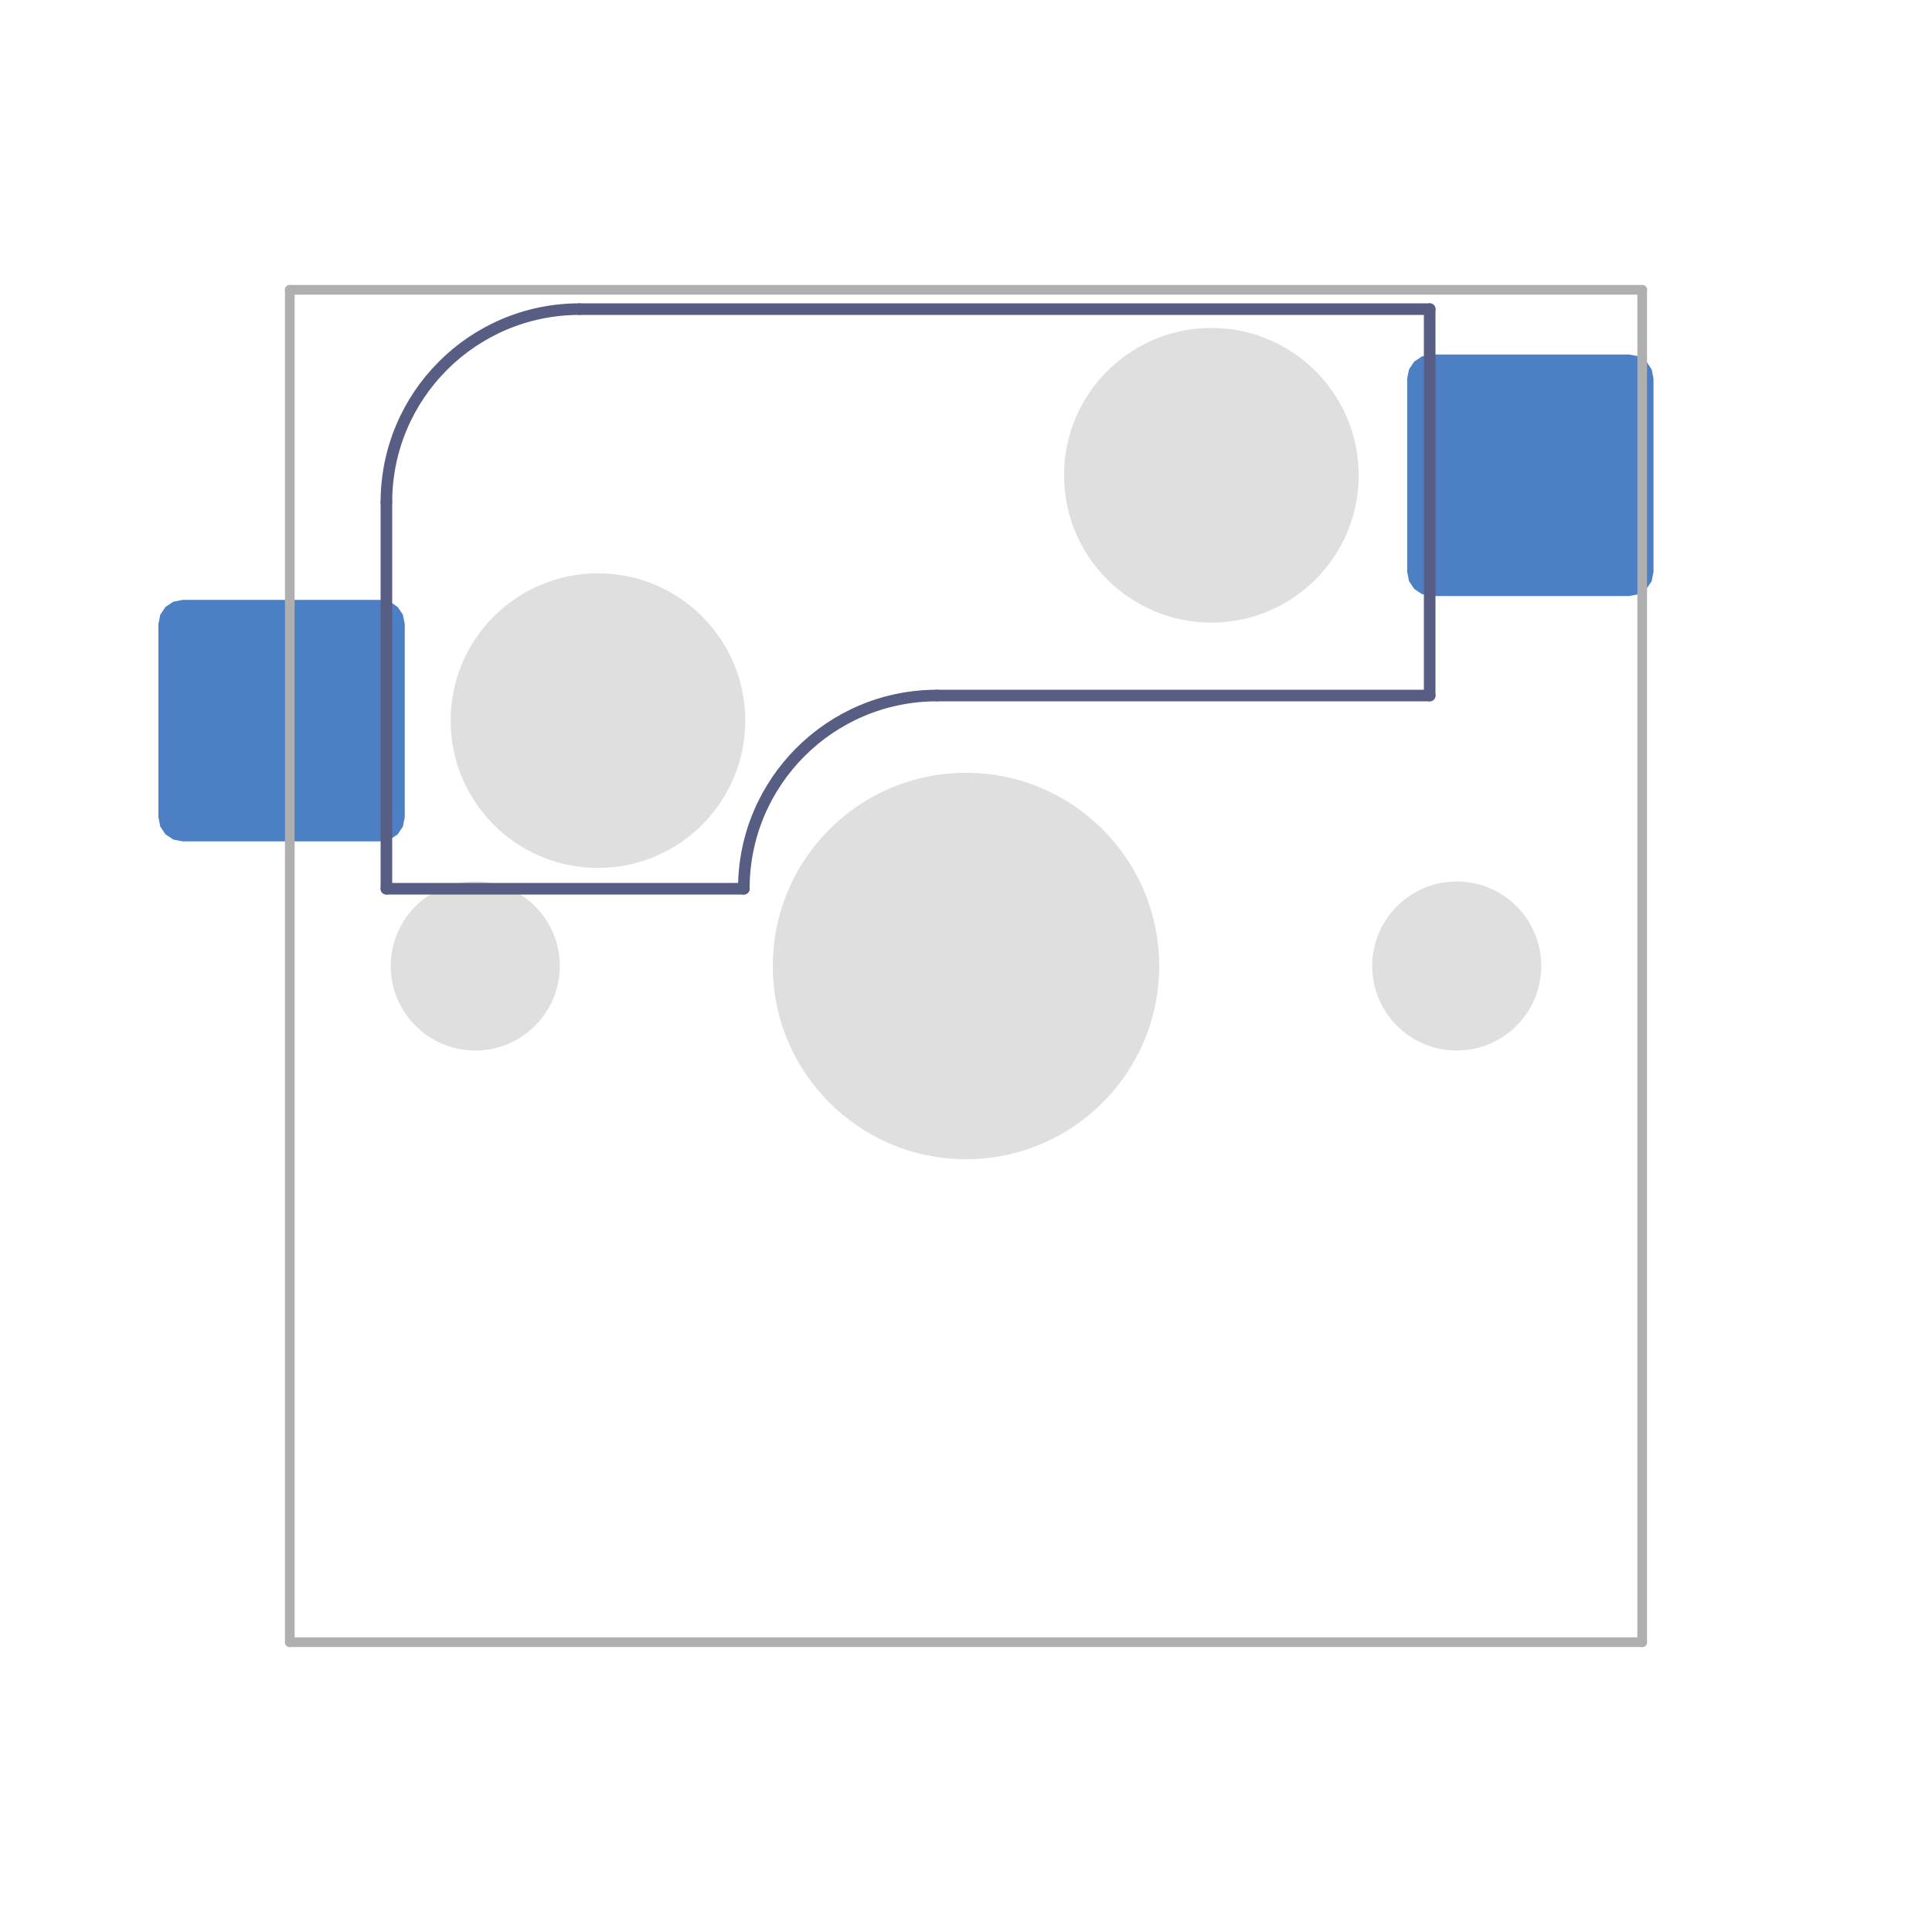
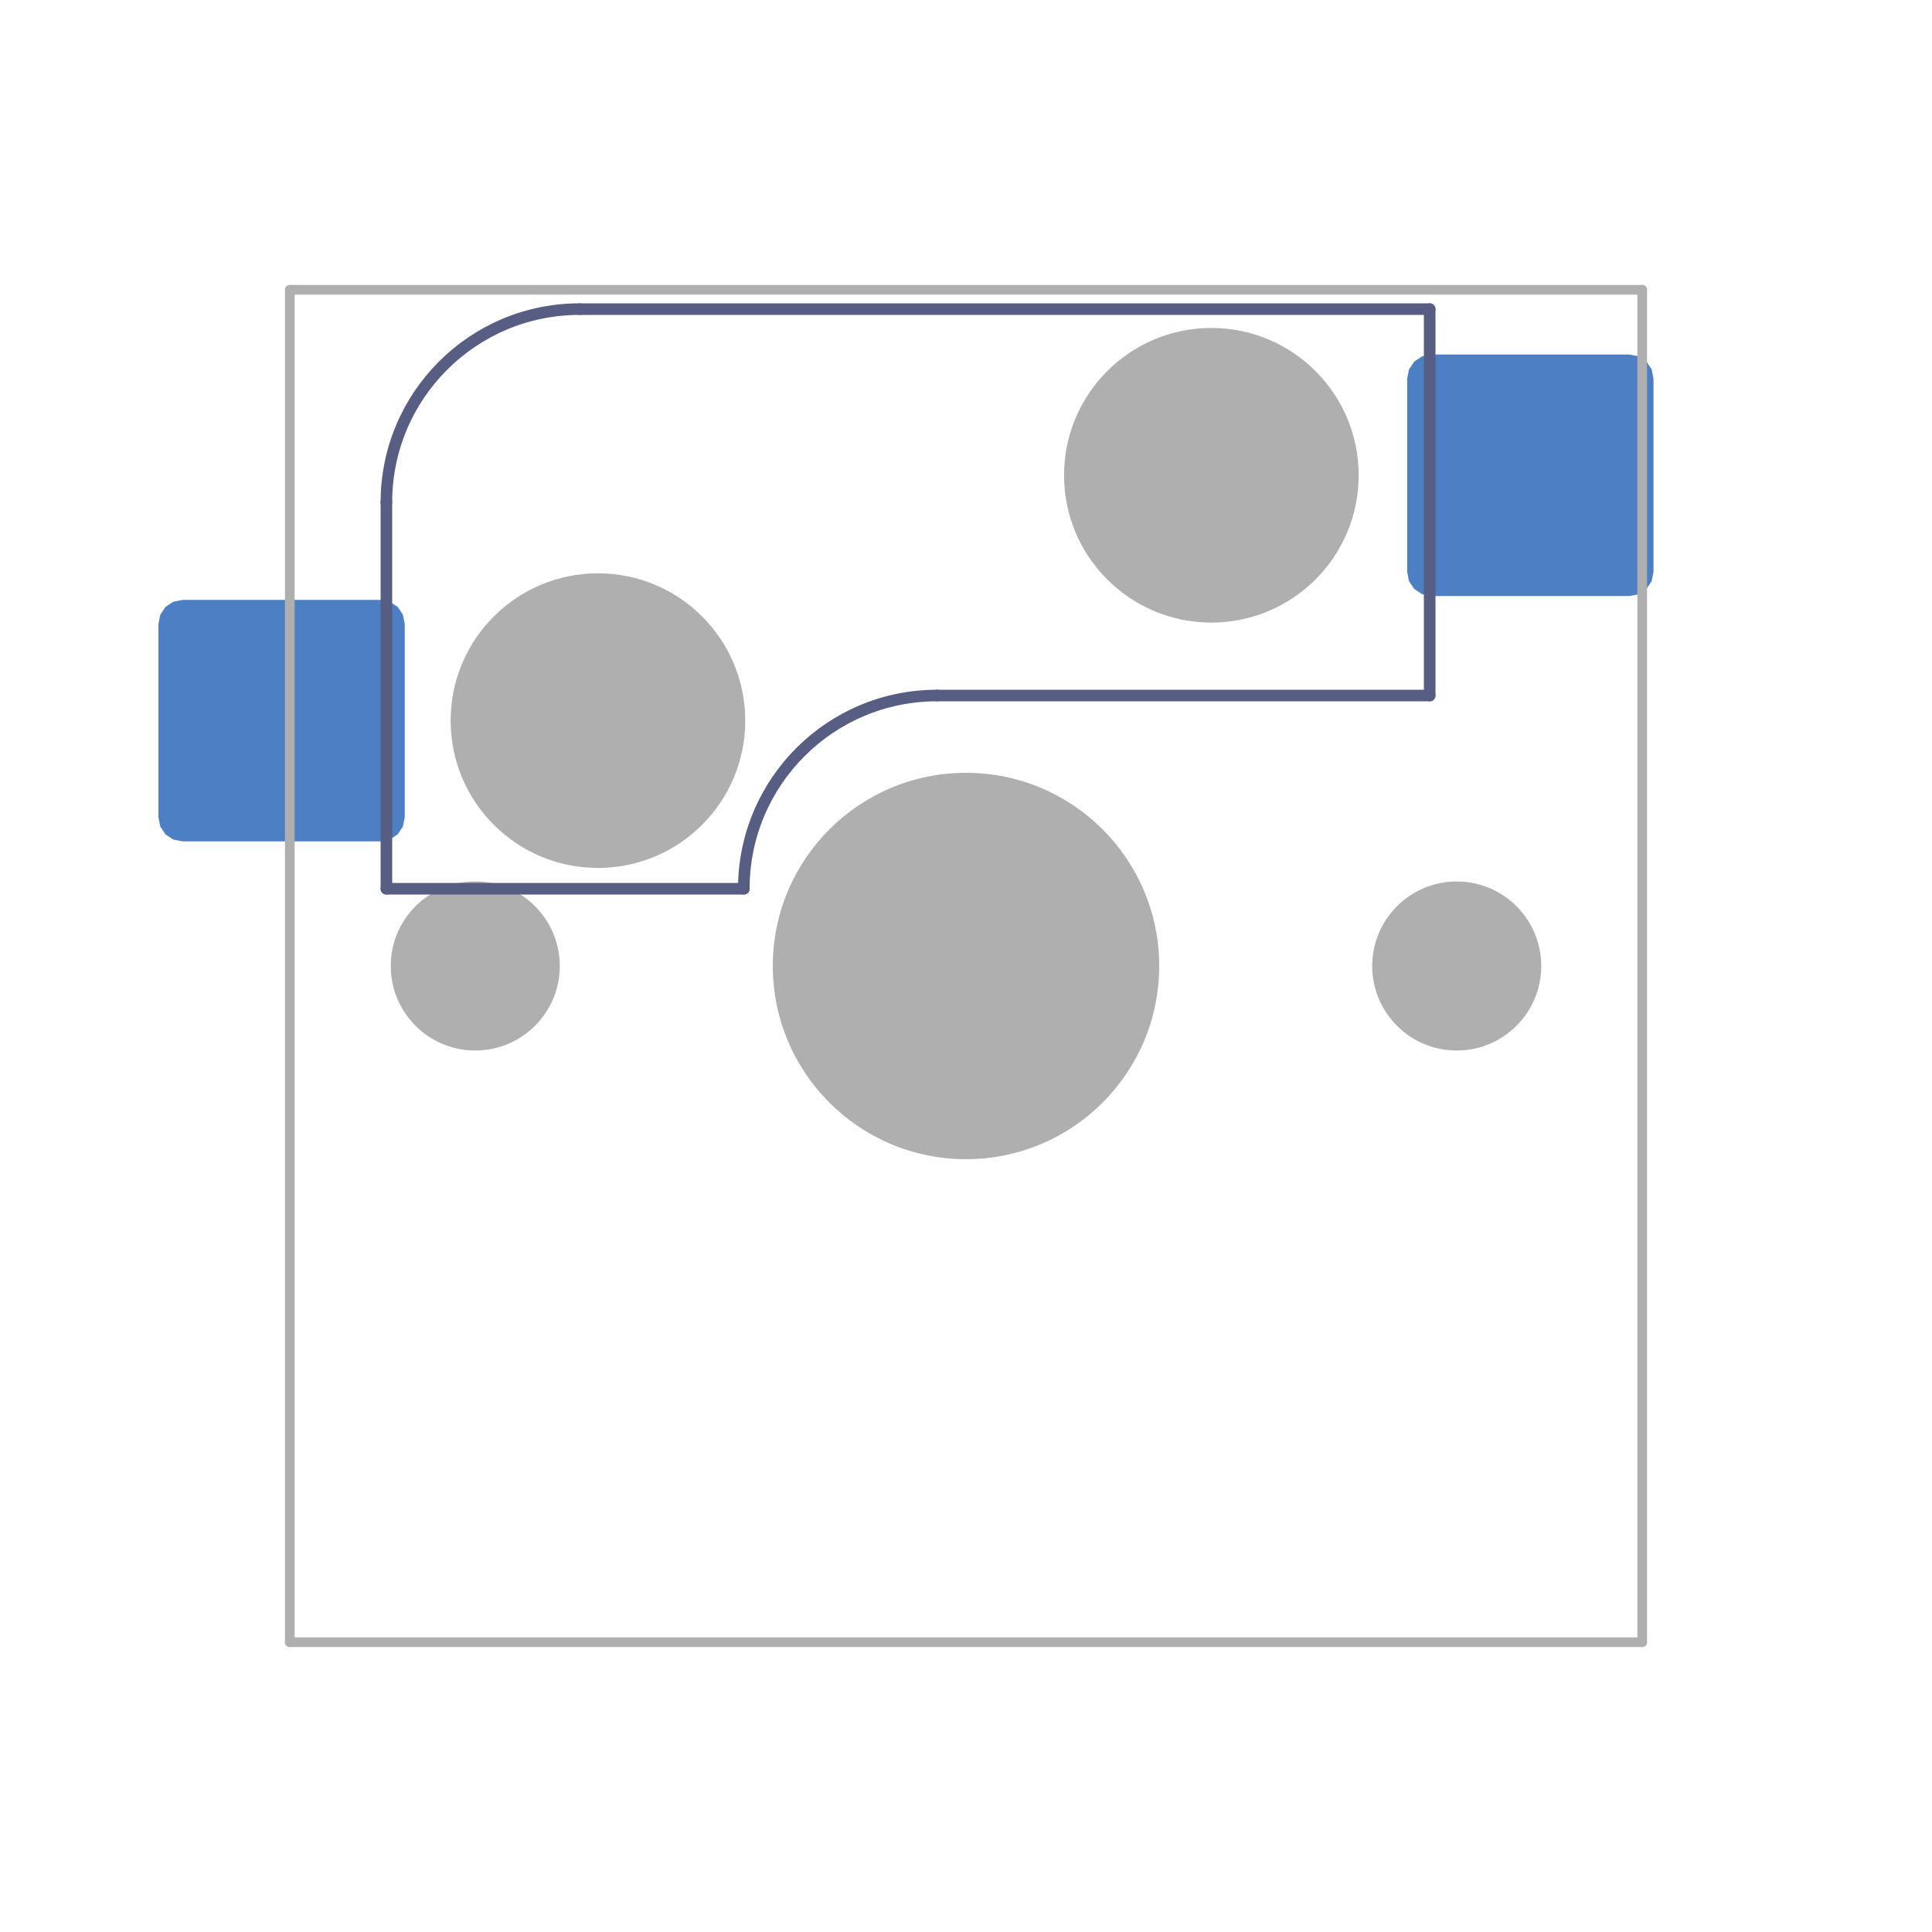
<svg xmlns="http://www.w3.org/2000/svg" version="1.1" width="20mm" height="20mm" viewBox="-10 -10 20 20">
-   <g style="fill:#000000; fill-opacity:1.000;stroke:#000000; stroke-opacity:1.000; stroke-linecap:round; stroke-linejoin:round;">
-     <path class="hoverable" style="fill:#4D7FC4; fill-opacity:1.000; stroke:none;fill-rule:evenodd;" d="M -8.360,-3.540 -8.341,-3.636 -8.287,-3.717 -8.206,-3.771 -8.110,-3.790 -6.060,-3.790 -5.964,-3.771 -5.883,-3.717 -5.829,-3.636 -5.810,-3.540 -5.810,-1.540 -5.829,-1.444 -5.883,-1.363 -5.964,-1.309 -6.060,-1.290 -8.110,-1.290 -8.206,-1.309 -8.287,-1.363 -8.341,-1.444 -8.360,-1.540 Z" />
-     <path class="hoverable" style="fill:#4D7FC4; fill-opacity:1.000; stroke:none;fill-rule:evenodd;" d="M 4.567,-6.080 4.586,-6.176 4.640,-6.257 4.721,-6.311 4.817,-6.330 6.867,-6.330 6.963,-6.311 7.044,-6.257 7.098,-6.176 7.117,-6.080 7.117,-4.080 7.098,-3.984 7.044,-3.903 6.963,-3.849 6.867,-3.830 4.817,-3.830 4.721,-3.849 4.640,-3.903 4.586,-3.984 4.567,-4.080 Z" />
+   <g style="fill:#000000;fill-opacity:1.000;stroke:#000000;stroke-opacity:1.000;stroke-linecap:round;stroke-linejoin:round;">
+     <path class="hoverable" style="fill:#4D7FC4;fill-opacity:1.000;stroke:none;fill-rule:evenodd;" d="M -8.360,-3.540 -8.341,-3.636 -8.287,-3.717 -8.206,-3.771 -8.110,-3.790 -6.060,-3.790 -5.964,-3.771 -5.883,-3.717 -5.829,-3.636 -5.810,-3.540 -5.810,-1.540 -5.829,-1.444 -5.883,-1.363 -5.964,-1.309 -6.060,-1.290 -8.110,-1.290 -8.206,-1.309 -8.287,-1.363 -8.341,-1.444 -8.360,-1.540 Z" />
+     <path class="hoverable" style="fill:#4D7FC4;fill-opacity:1.000;stroke:none;fill-rule:evenodd;" d="M 4.567,-6.080 4.586,-6.176 4.640,-6.257 4.721,-6.311 4.817,-6.330 6.867,-6.330 6.963,-6.311 7.044,-6.257 7.098,-6.176 7.117,-6.080 7.117,-4.080 7.098,-3.984 7.044,-3.903 6.963,-3.849 6.867,-3.830 4.817,-3.830 4.721,-3.849 4.640,-3.903 4.586,-3.984 4.567,-4.080 Z" />
  </g>
-   <g style="fill:#AFAFAF; fill-opacity:0.400; stroke:none;">
+   <g style="fill:#AFAFAF;fill-opacity:1.0;stroke:none;">
    <circle class="hoverable" cx="-5.080" cy="0.000" r="0.875" />
    <circle class="hoverable" cx="-3.810" cy="-2.540" r="1.525" />
    <circle class="hoverable" cx="0.000" cy="0.000" r="2.000" />
    <circle class="hoverable" cx="2.540" cy="-5.080" r="1.525" />
    <circle class="hoverable" cx="5.080" cy="0.000" r="0.875" />
  </g>
-   <g style="fill:none; stroke:#585D84; stroke-width:0.120; stroke-opacity:1; stroke-linecap:round; stroke-linejoin:round;">
+   <g style="fill:none;stroke:#585D84;stroke-width:0.120;stroke-opacity:1;stroke-linecap:round;stroke-linejoin:round;">
    <path d="M-6.000 -0.800 L-6.000 -4.800 " />
    <path d="M-6.000 -0.800 L-2.300 -0.800 " />
    <path d="M-4.000 -6.800 L4.800 -6.800 " />
    <path d="M-0.300 -2.800 L4.800 -2.800 " />
    <path d="M4.800 -6.800 L4.800 -2.800 " />
    <path d="M-4.000 -6.800 A2.000 2.000 0.0 0 0 -6.000 -4.800" />
    <path d="M-0.300 -2.800 A2.000 2.000 0.0 0 0 -2.300 -0.800" />
  </g>
-   <g style="fill:none; stroke:#AFAFAF; stroke-width:0.100; stroke-opacity:1; stroke-linecap:round; stroke-linejoin:round;">
+   <g style="fill:none;stroke:#AFAFAF;stroke-width:0.100;stroke-opacity:1;stroke-linecap:round;stroke-linejoin:round;">
    <path d="M-7.000 -7.000 L-7.000 7.000 " />
    <path d="M-7.000 7.000 L7.000 7.000 " />
    <path d="M7.000 -7.000 L-7.000 -7.000 " />
    <path d="M7.000 7.000 L7.000 -7.000 " />
  </g>
</svg>
